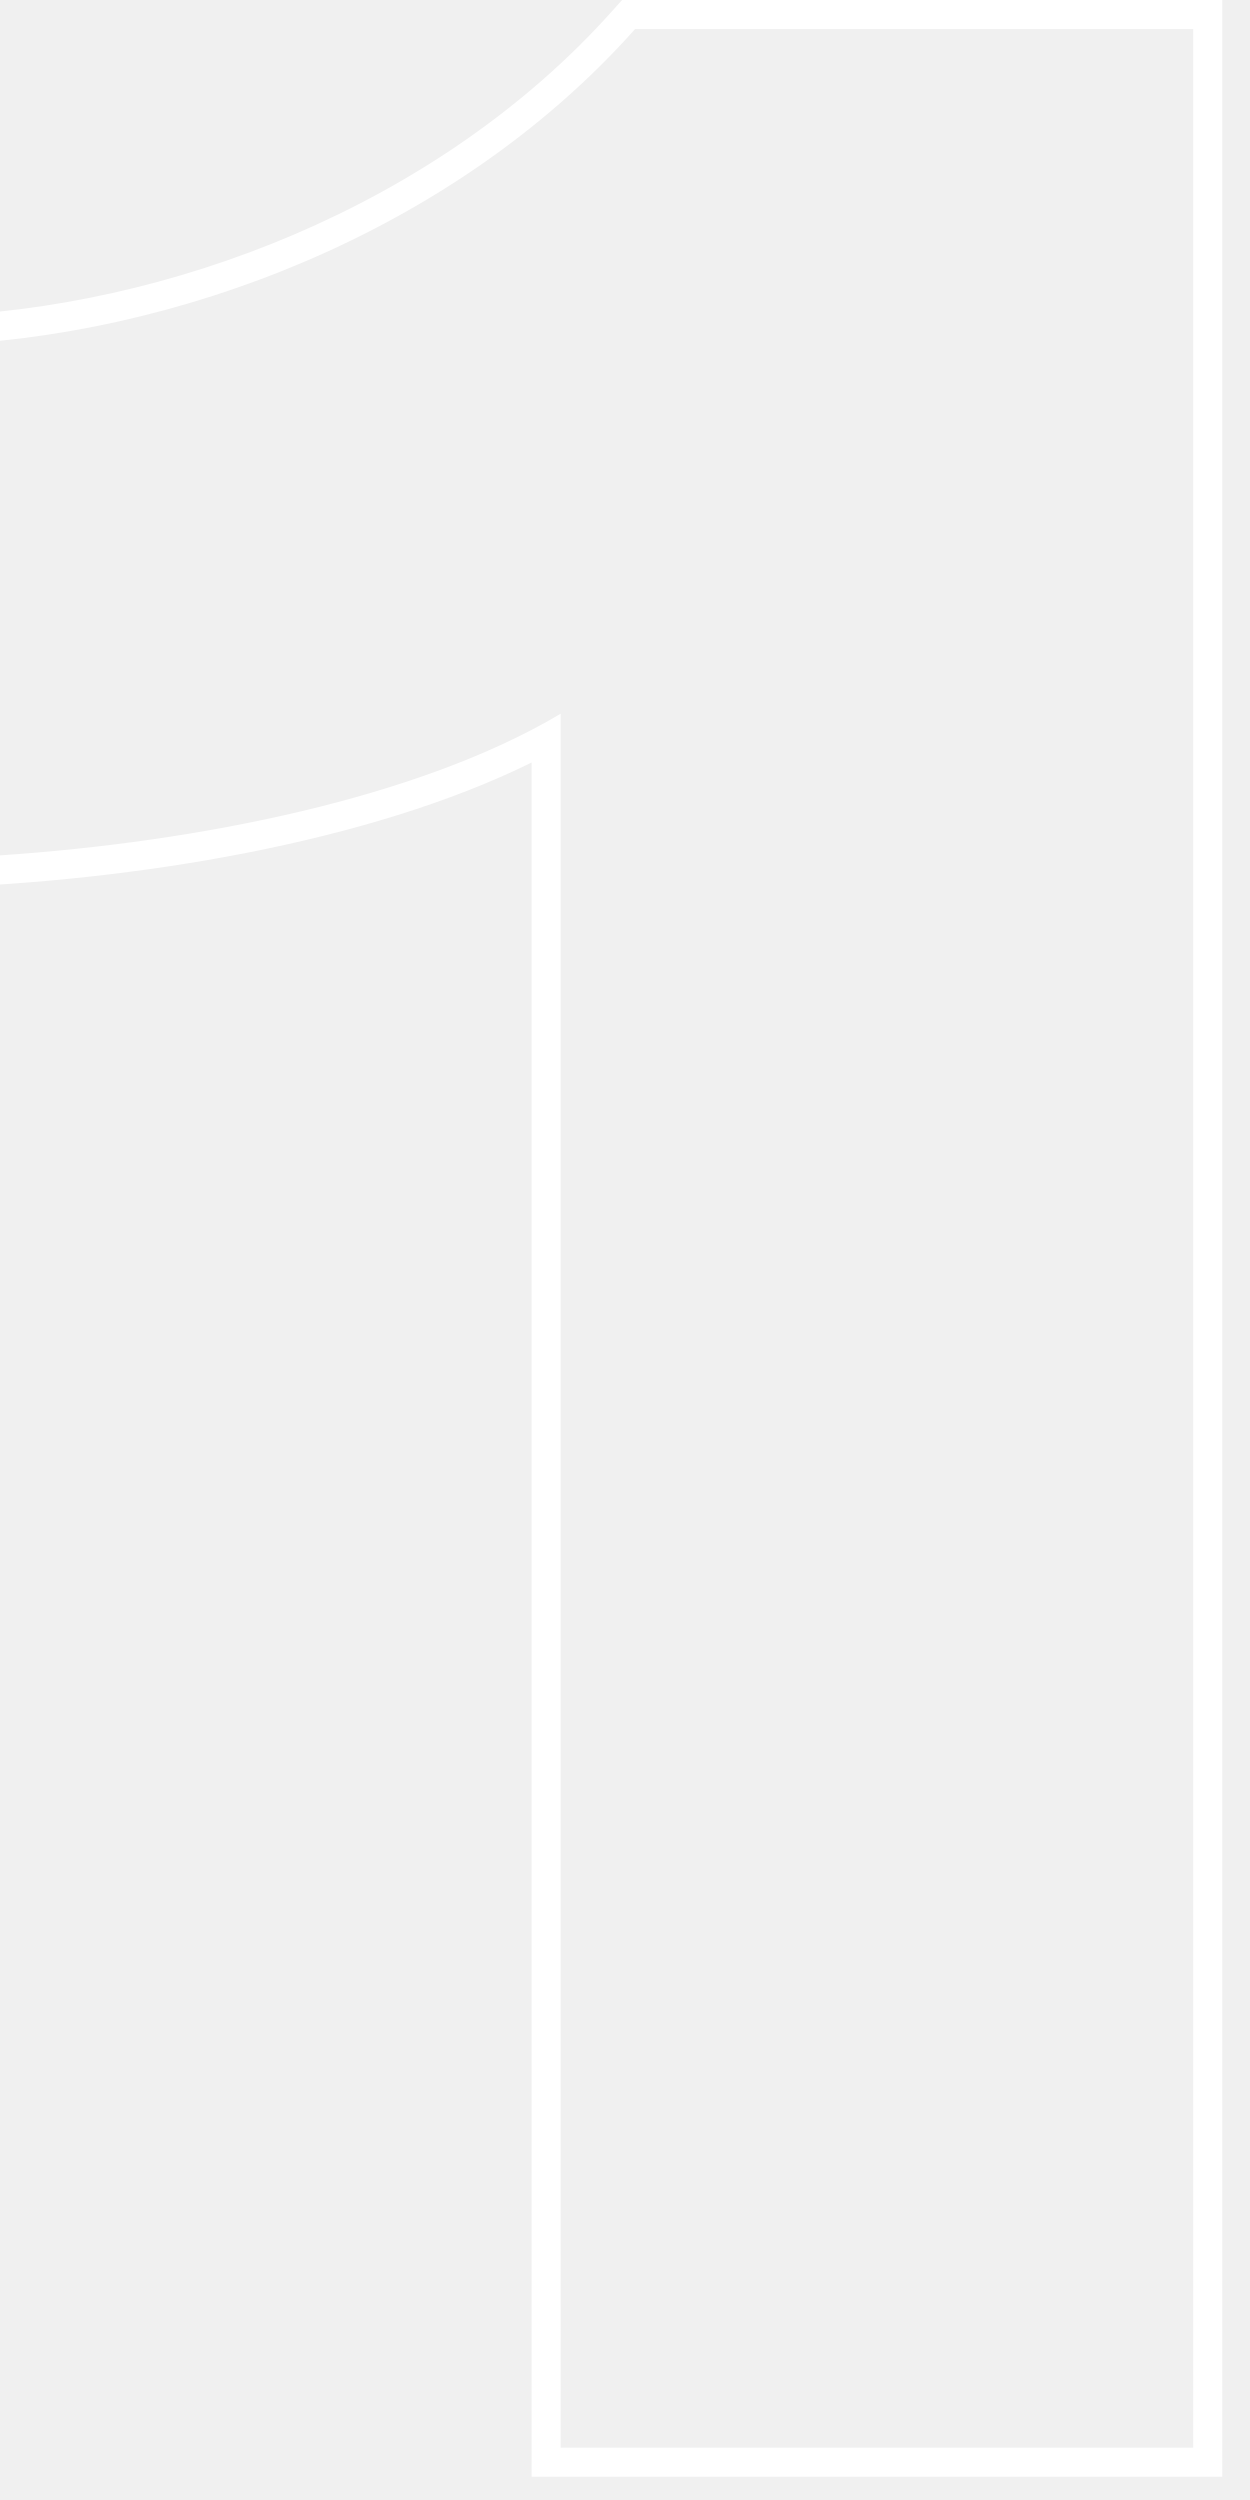
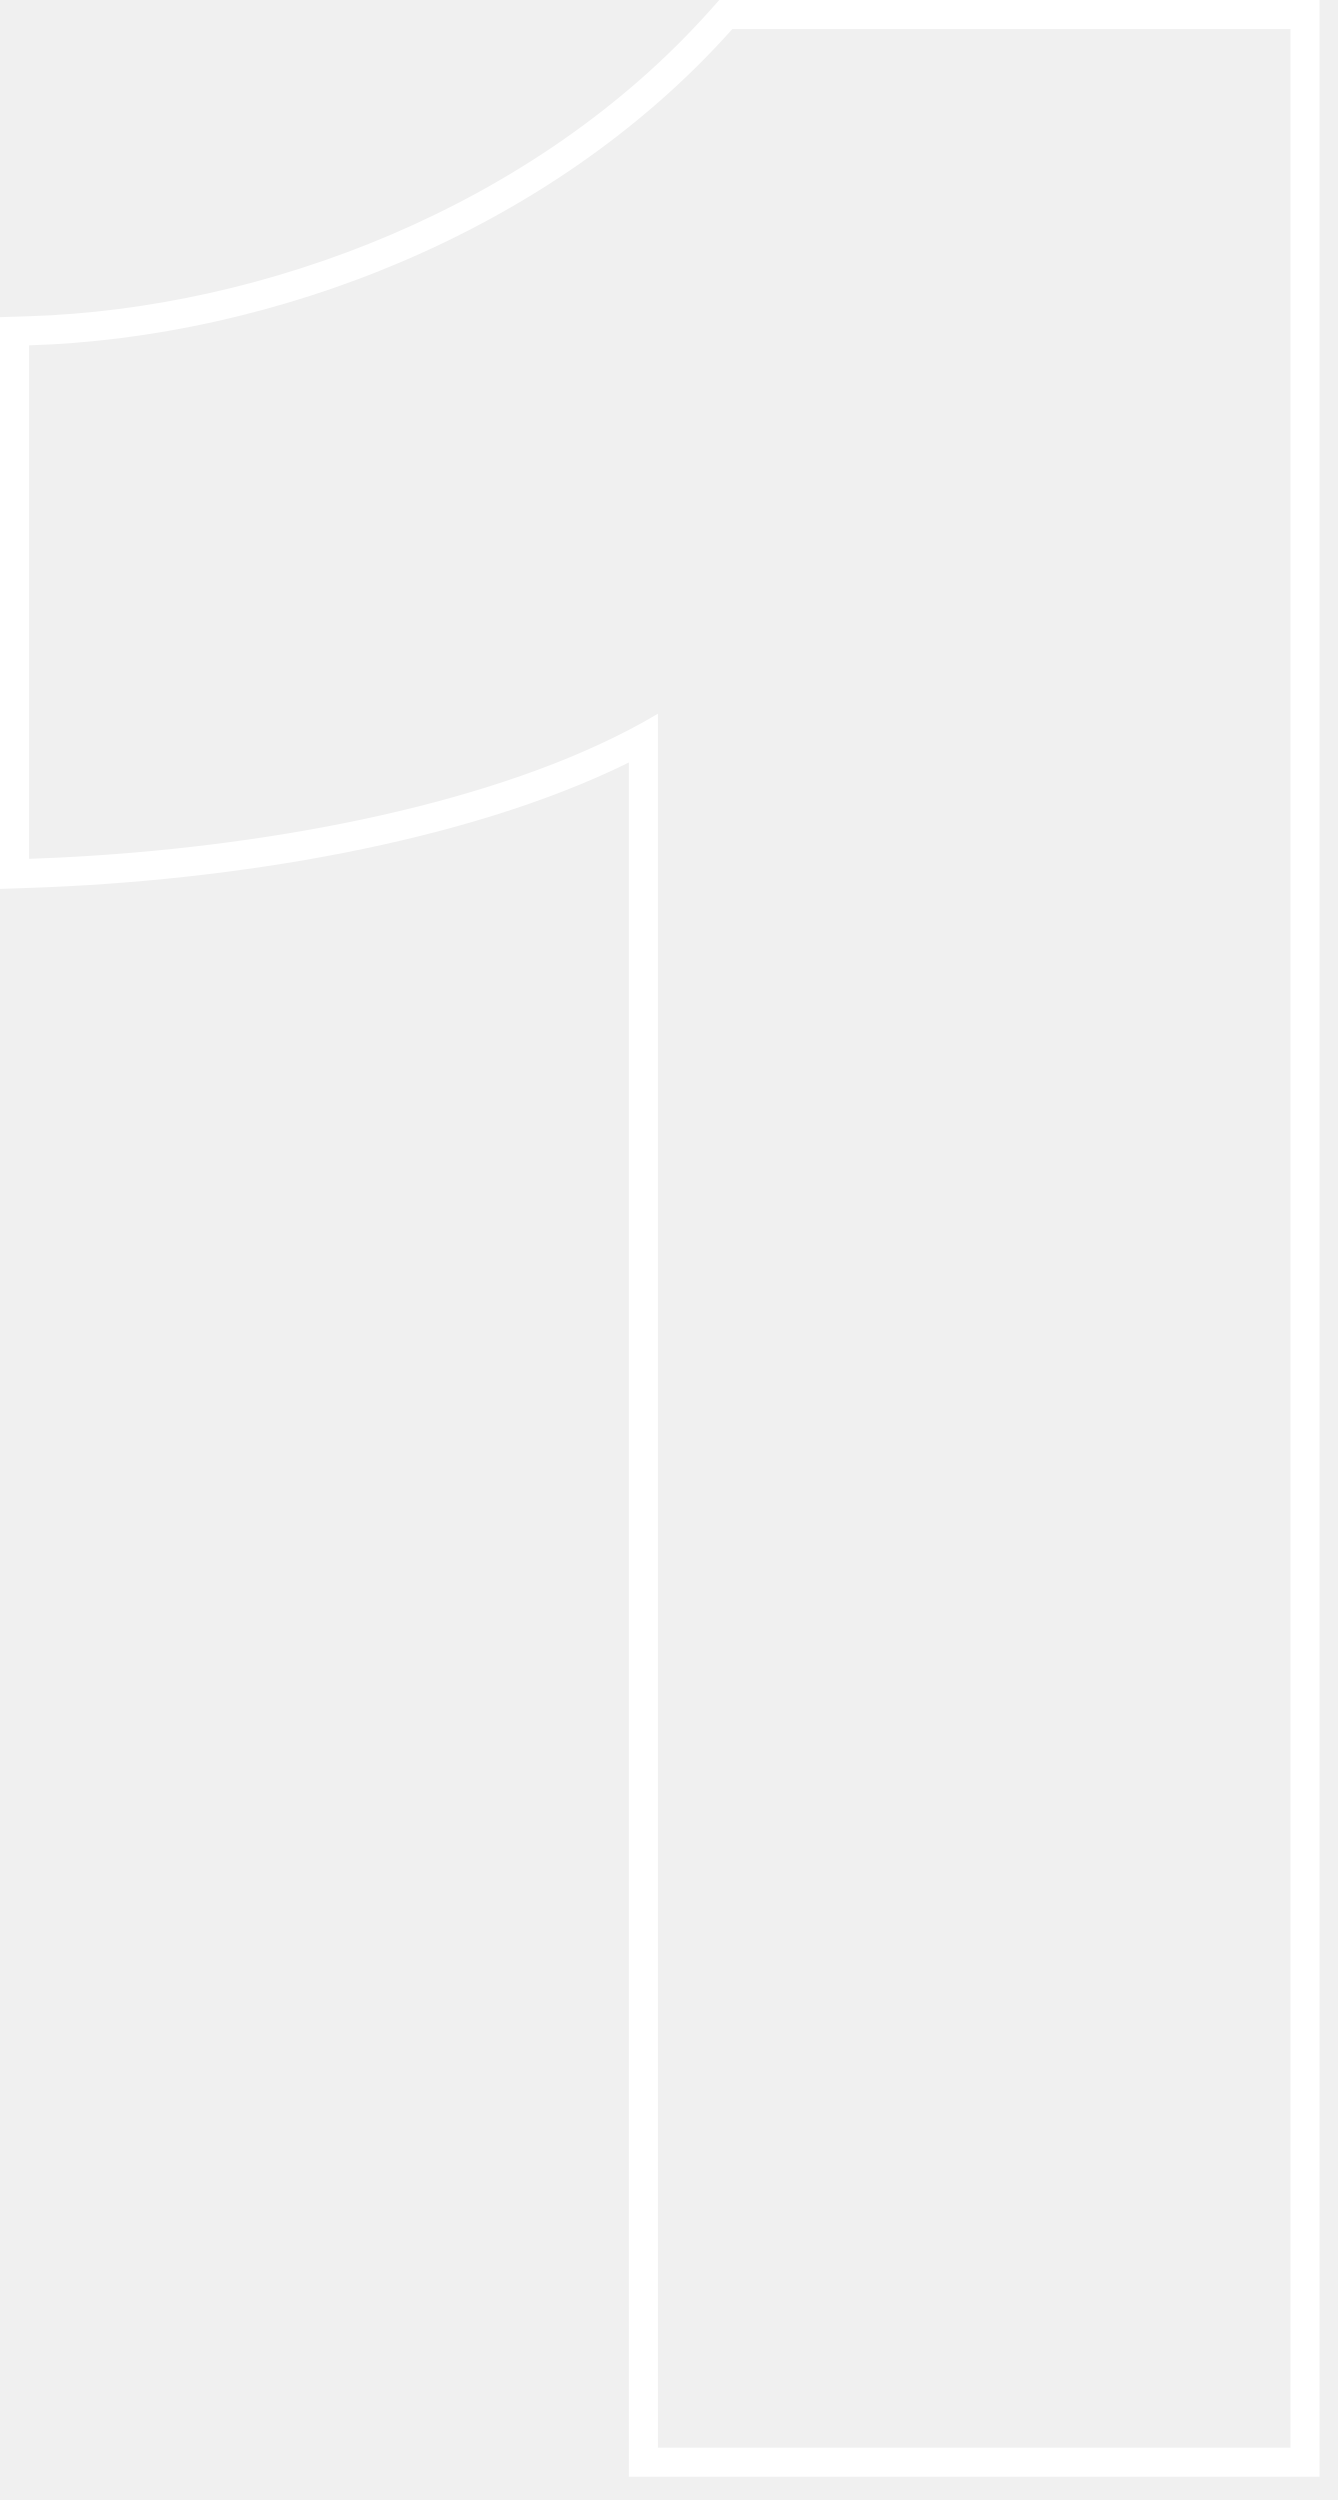
- <svg xmlns="http://www.w3.org/2000/svg" width="43" height="86" viewBox="0 0 43 86" fill="none">
-   <path fill-rule="evenodd" clip-rule="evenodd" d="M-3.345 30.578V10.91L-2.376 10.88C5.719 10.631 15.041 7.136 21.1 0.335L21.399 0H42.047V85.2H18.287V26.23C12.683 28.997 4.641 30.308 -2.311 30.543L-3.345 30.578ZM18.287 25.109C18.632 24.929 18.965 24.744 19.287 24.552V84.2H41.047V1H21.847C15.575 8.04 5.975 11.624 -2.345 11.88V29.544C-2.014 29.533 -1.68 29.519 -1.345 29.503C5.507 29.172 13.126 27.8 18.287 25.109Z" fill="white" />
+ <svg xmlns="http://www.w3.org/2000/svg" width="46" height="86" viewBox="0 0 46 86" fill="none">
+   <path fill-rule="evenodd" clip-rule="evenodd" d="M0 30.578V10.91L0.969 10.88C9.064 10.631 18.386 7.136 24.445 0.335L24.744 0H45.392V85.2H21.632V26.23C16.028 28.997 7.986 30.308 1.034 30.543L0 30.578ZM21.632 25.109C21.977 24.929 22.31 24.744 22.632 24.552V84.2H44.392V1H25.192C18.92 8.04 9.32 11.624 1 11.88V29.544C1.331 29.533 1.665 29.519 2 29.503C8.852 29.172 16.471 27.8 21.632 25.109Z" fill="white" />
</svg>
